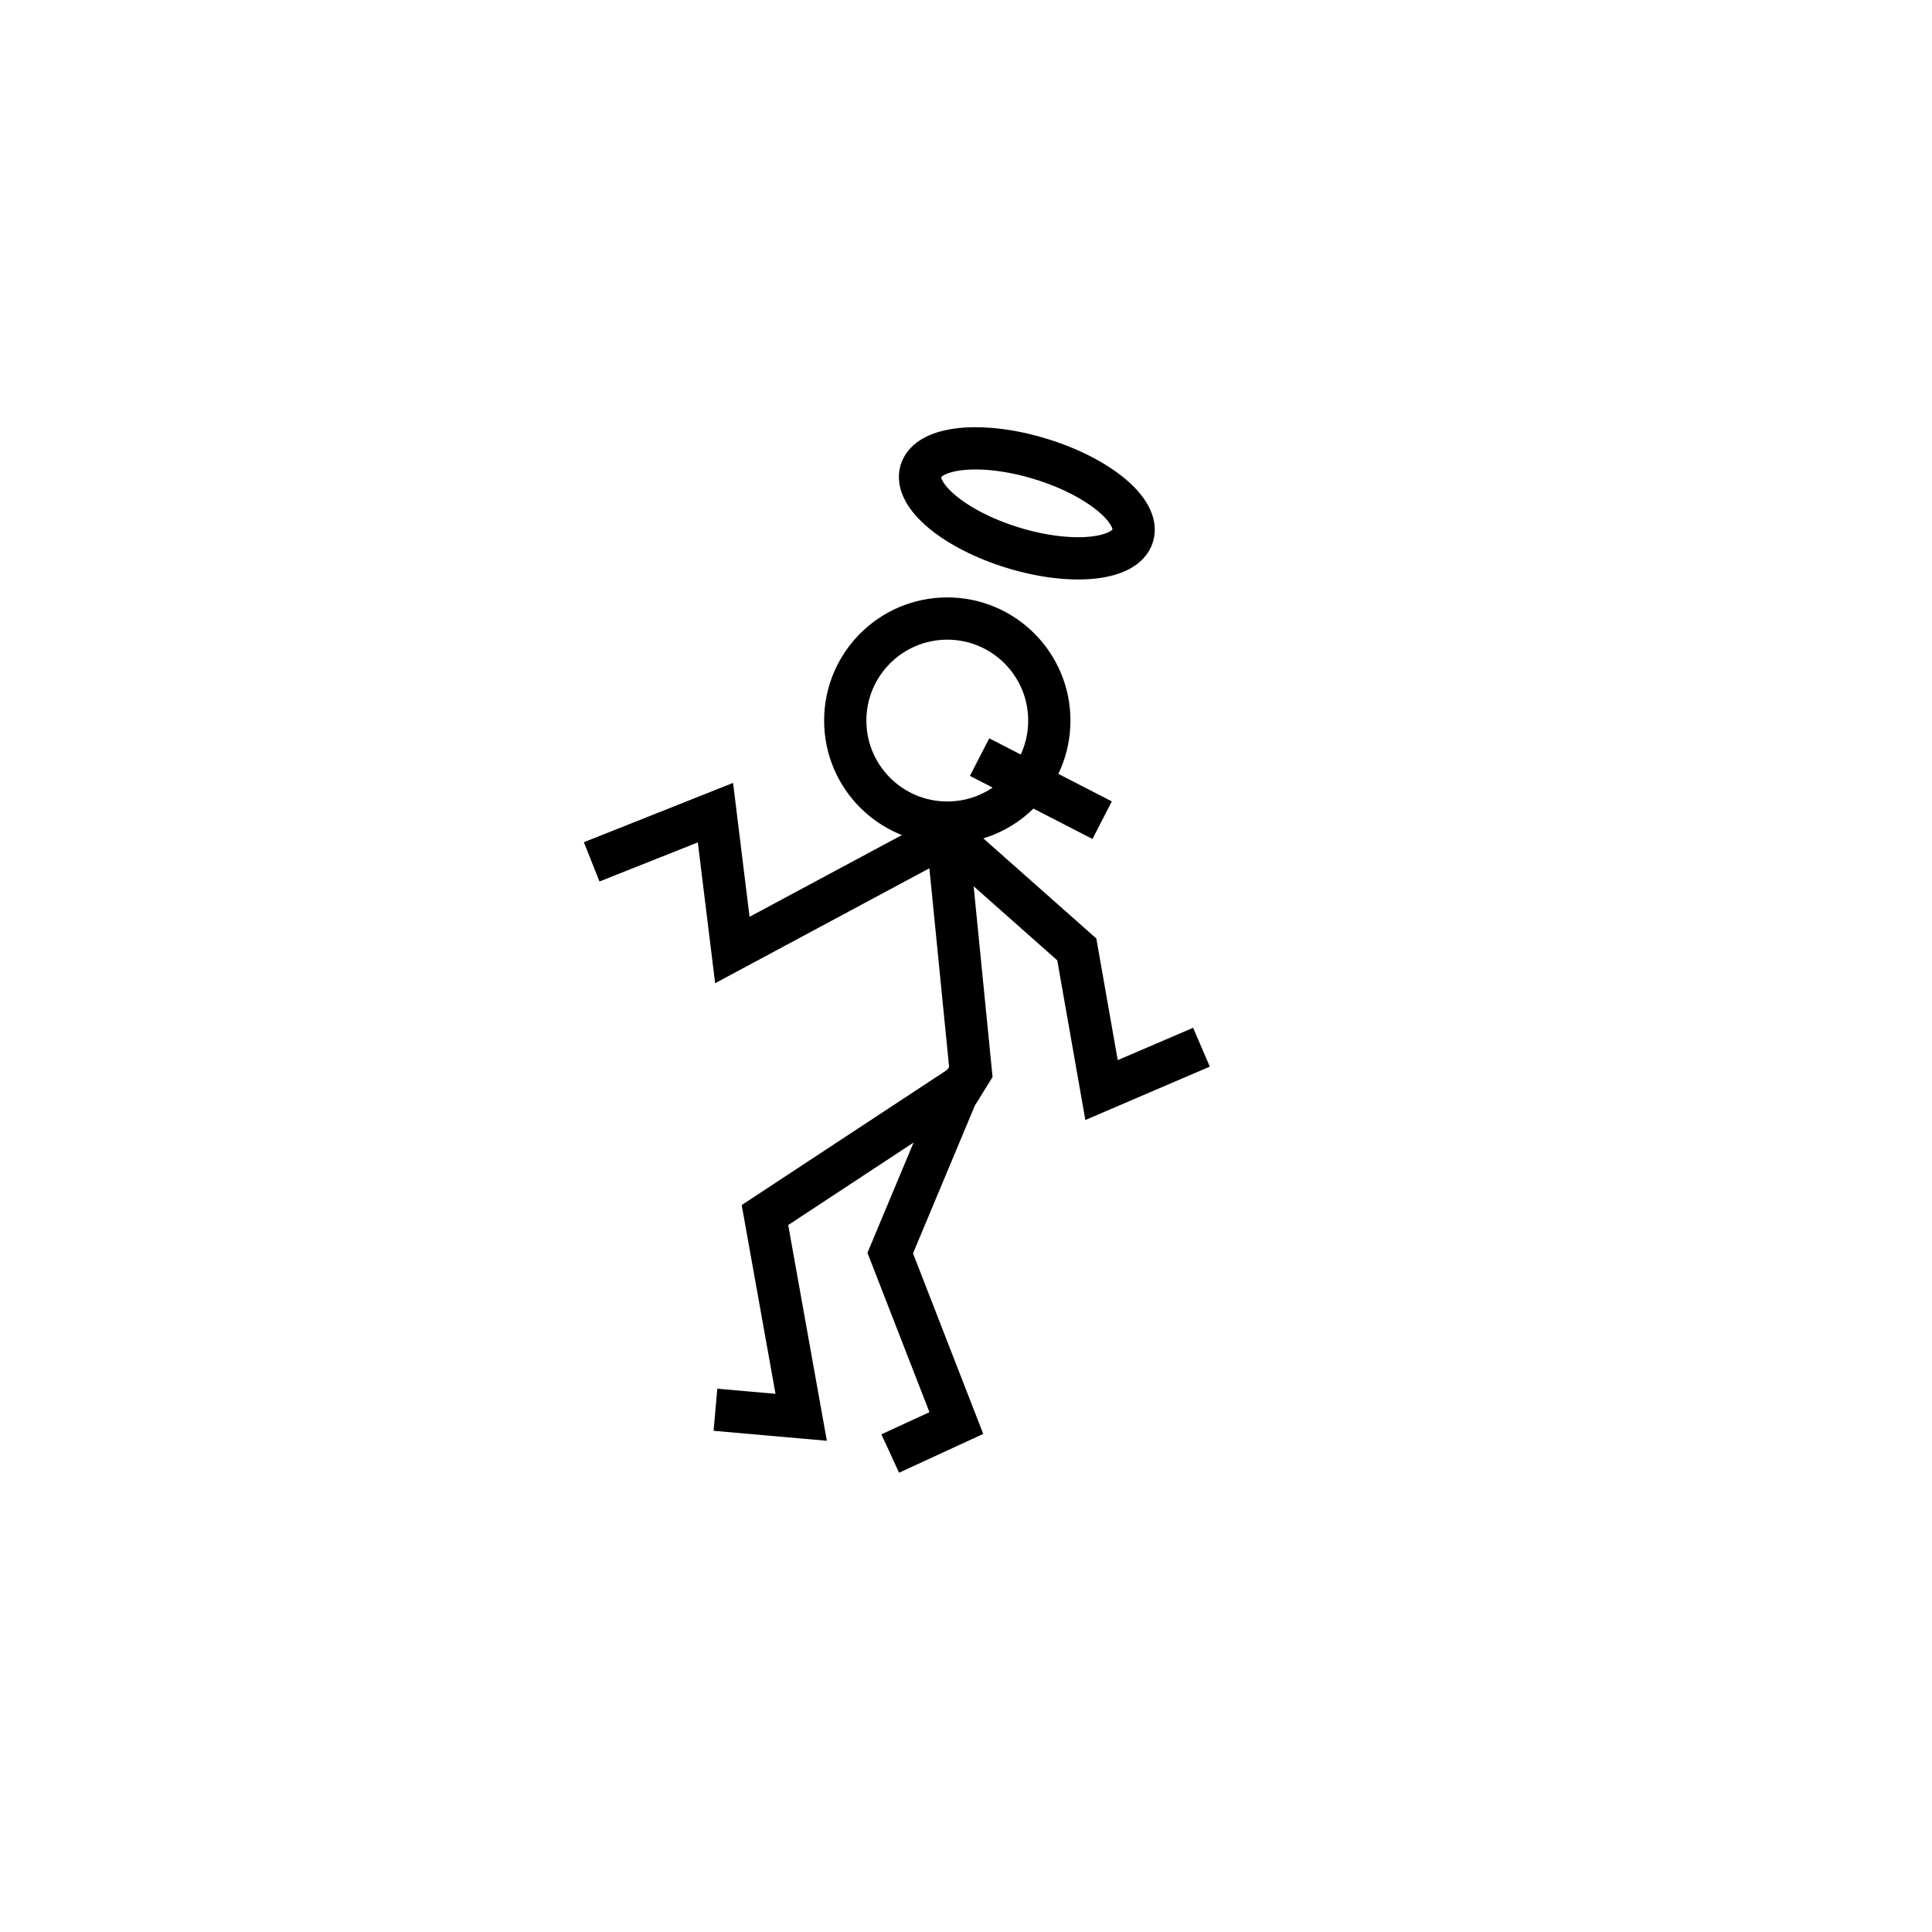
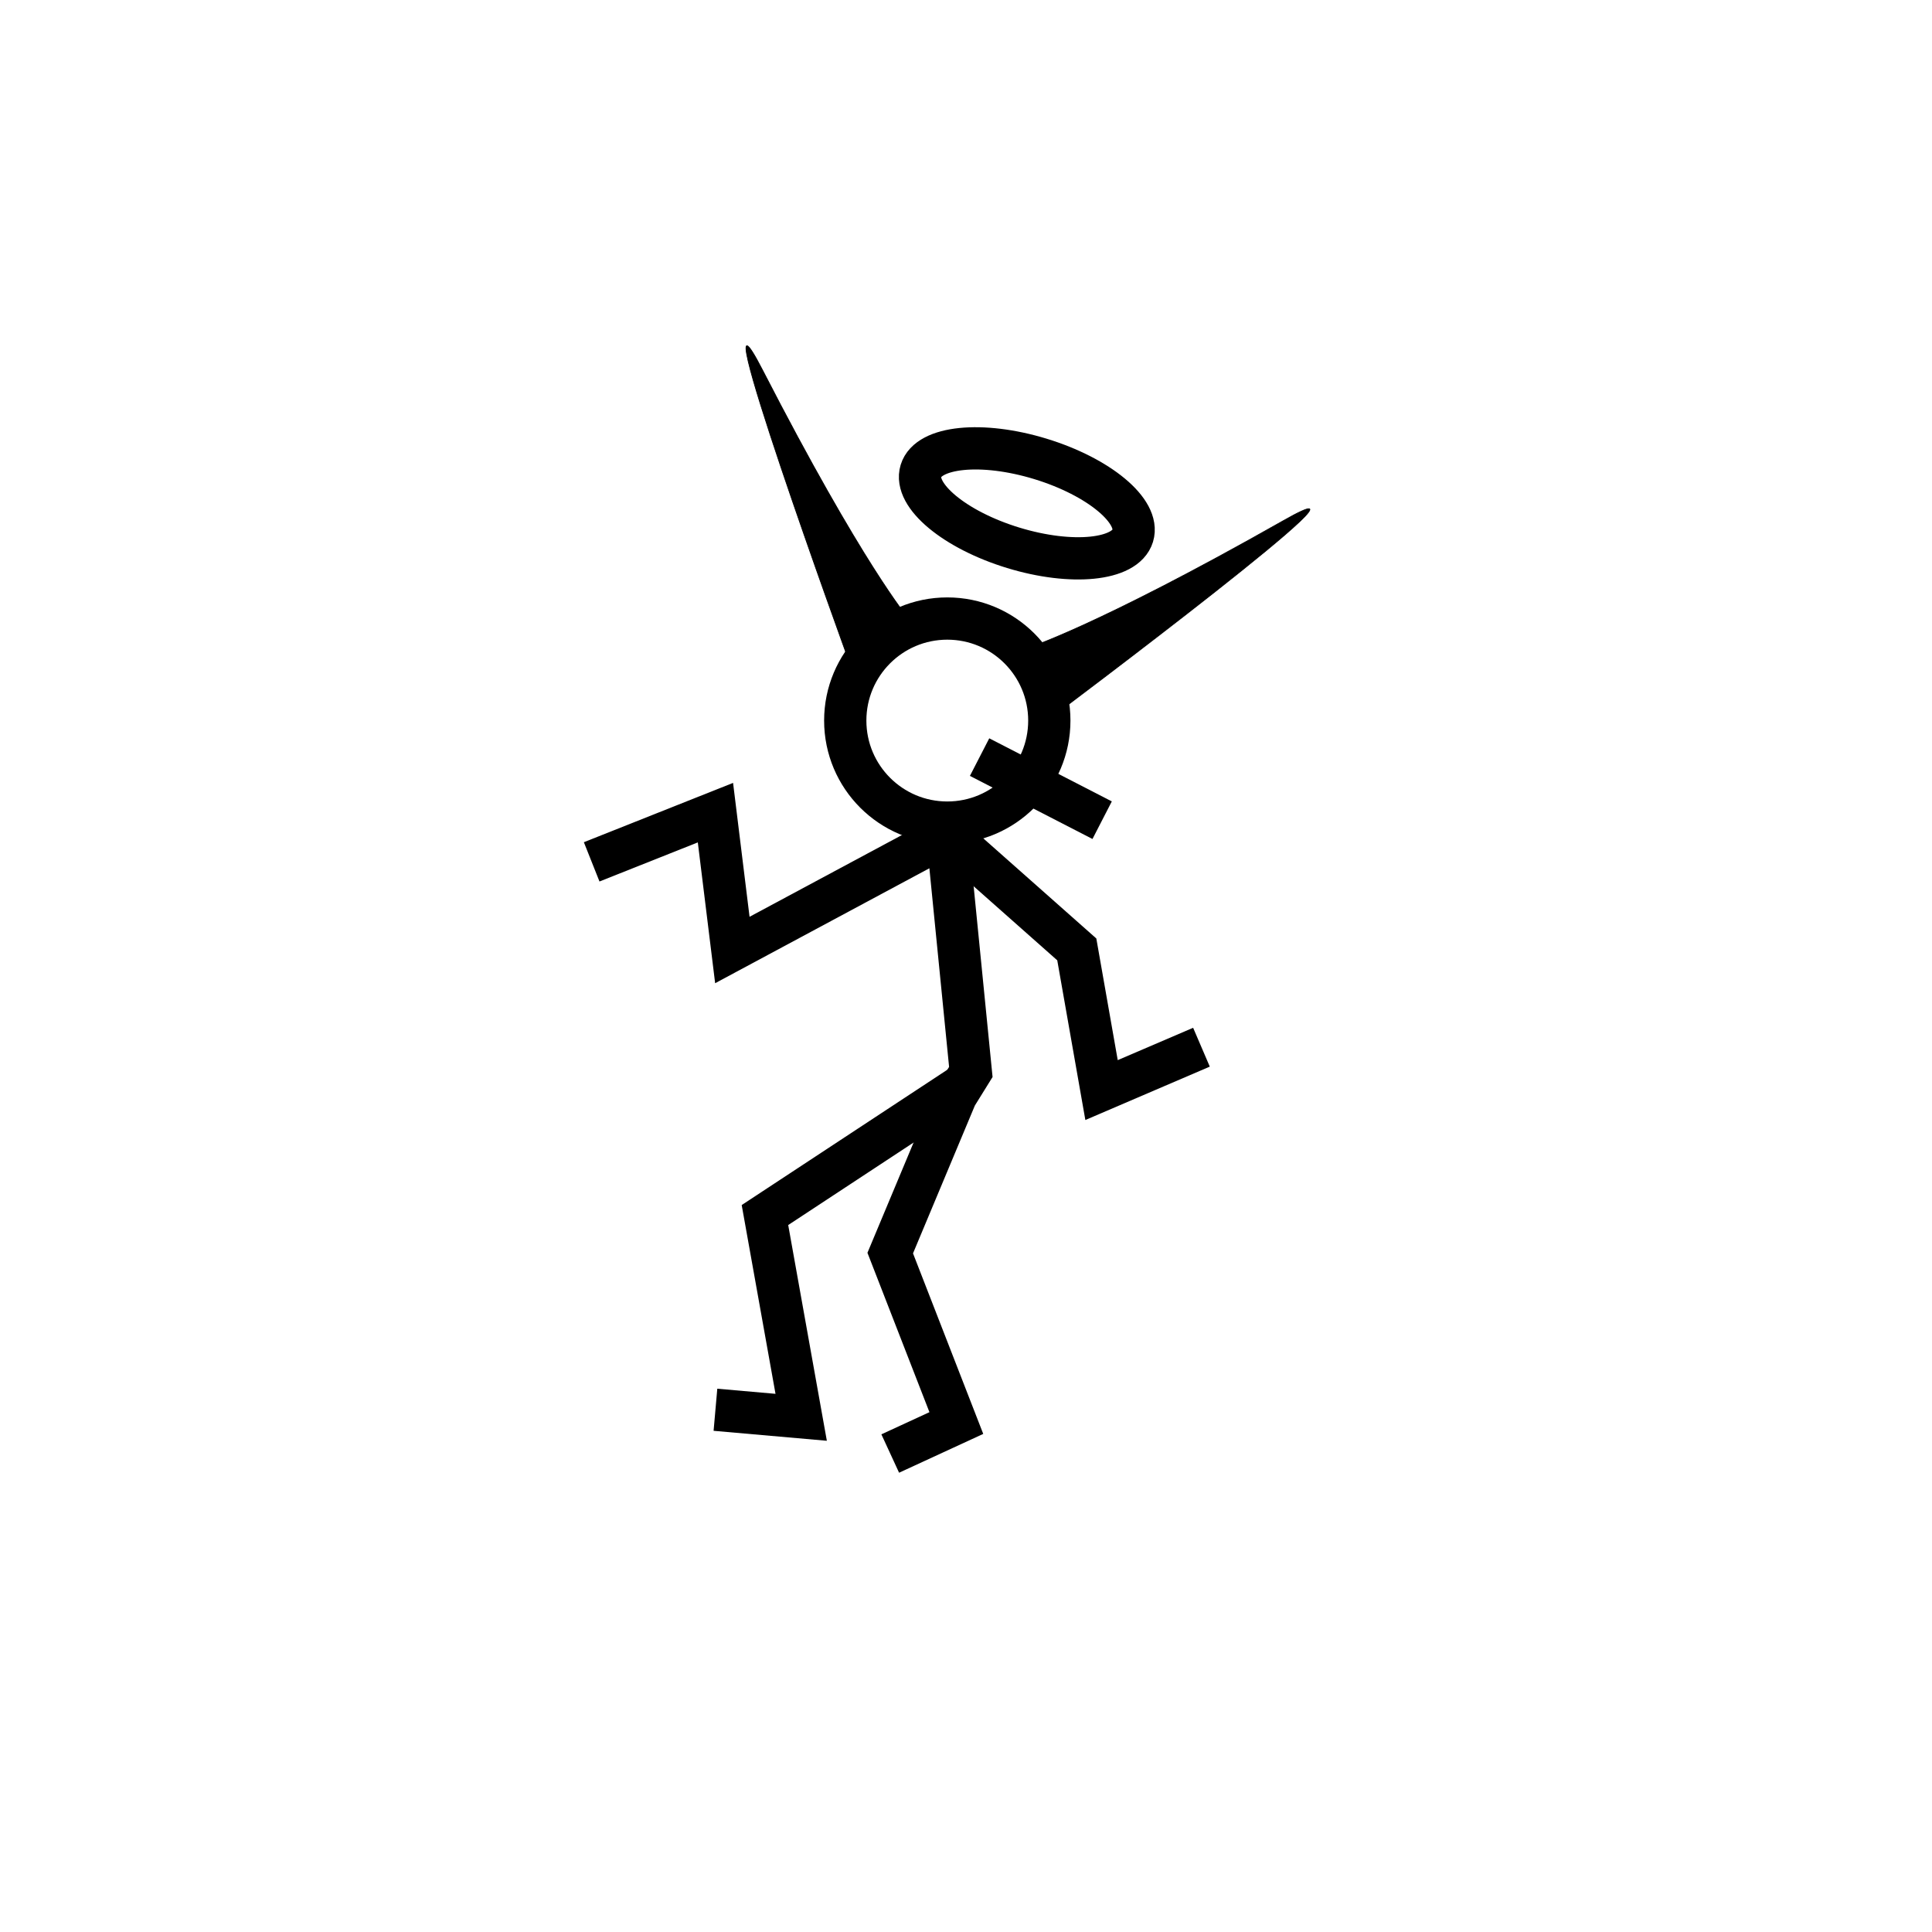
<svg xmlns="http://www.w3.org/2000/svg" version="1.1" id="Lager_1" x="0px" y="0px" viewBox="0 0 640 640" enable-background="new 0 0 640 640" xml:space="preserve">
  <circle fill="none" stroke="#000000" stroke-width="14" stroke-miterlimit="10" cx="313.8" cy="238.7" r="33.8" />
  <polyline fill="none" stroke="#000000" stroke-width="14" stroke-miterlimit="10" points="237,467 265.4,469.5 253.4,402.5   318.9,359.4 " />
  <polyline fill="none" stroke="#000000" stroke-width="14" stroke-miterlimit="10" points="398,346.9 364.9,361.1 356.7,314.5   313.8,276.5 " />
  <ellipse transform="matrix(-0.9563 -0.2922 0.2922 -0.9563 616.65 425.6299)" fill="none" stroke="#000000" stroke-width="14" stroke-miterlimit="10" cx="340.1" cy="166.8" rx="36.7" ry="15.4" />
  <polyline fill="none" stroke="#000000" stroke-width="14" stroke-miterlimit="10" points="196,285.5 237,269.2 242.6,314.7   313.8,276.5 321.6,355.1 316.7,363 294.9,415.1 316.8,471.4 294.9,481.5 " />
  <line fill="none" stroke="#000000" stroke-width="14" stroke-miterlimit="10" x1="324.5" y1="250.8" x2="365.1" y2="271.7" />
+   <path stroke="#000000" stroke-width="0.25" stroke-miterlimit="10" d="M301,205l-19.9,13.6c0,0-50.3-138.4-28.5-96  C285.6,186.8,301,205,301,205z" />
+   <path stroke="#000000" stroke-width="0.25" stroke-miterlimit="10" d="M339.5,215l9.2,22.3c0,0,117.8-88.3,76.4-64.8  C362.3,208.1,339.5,215,339.5,215z" />
</svg>
